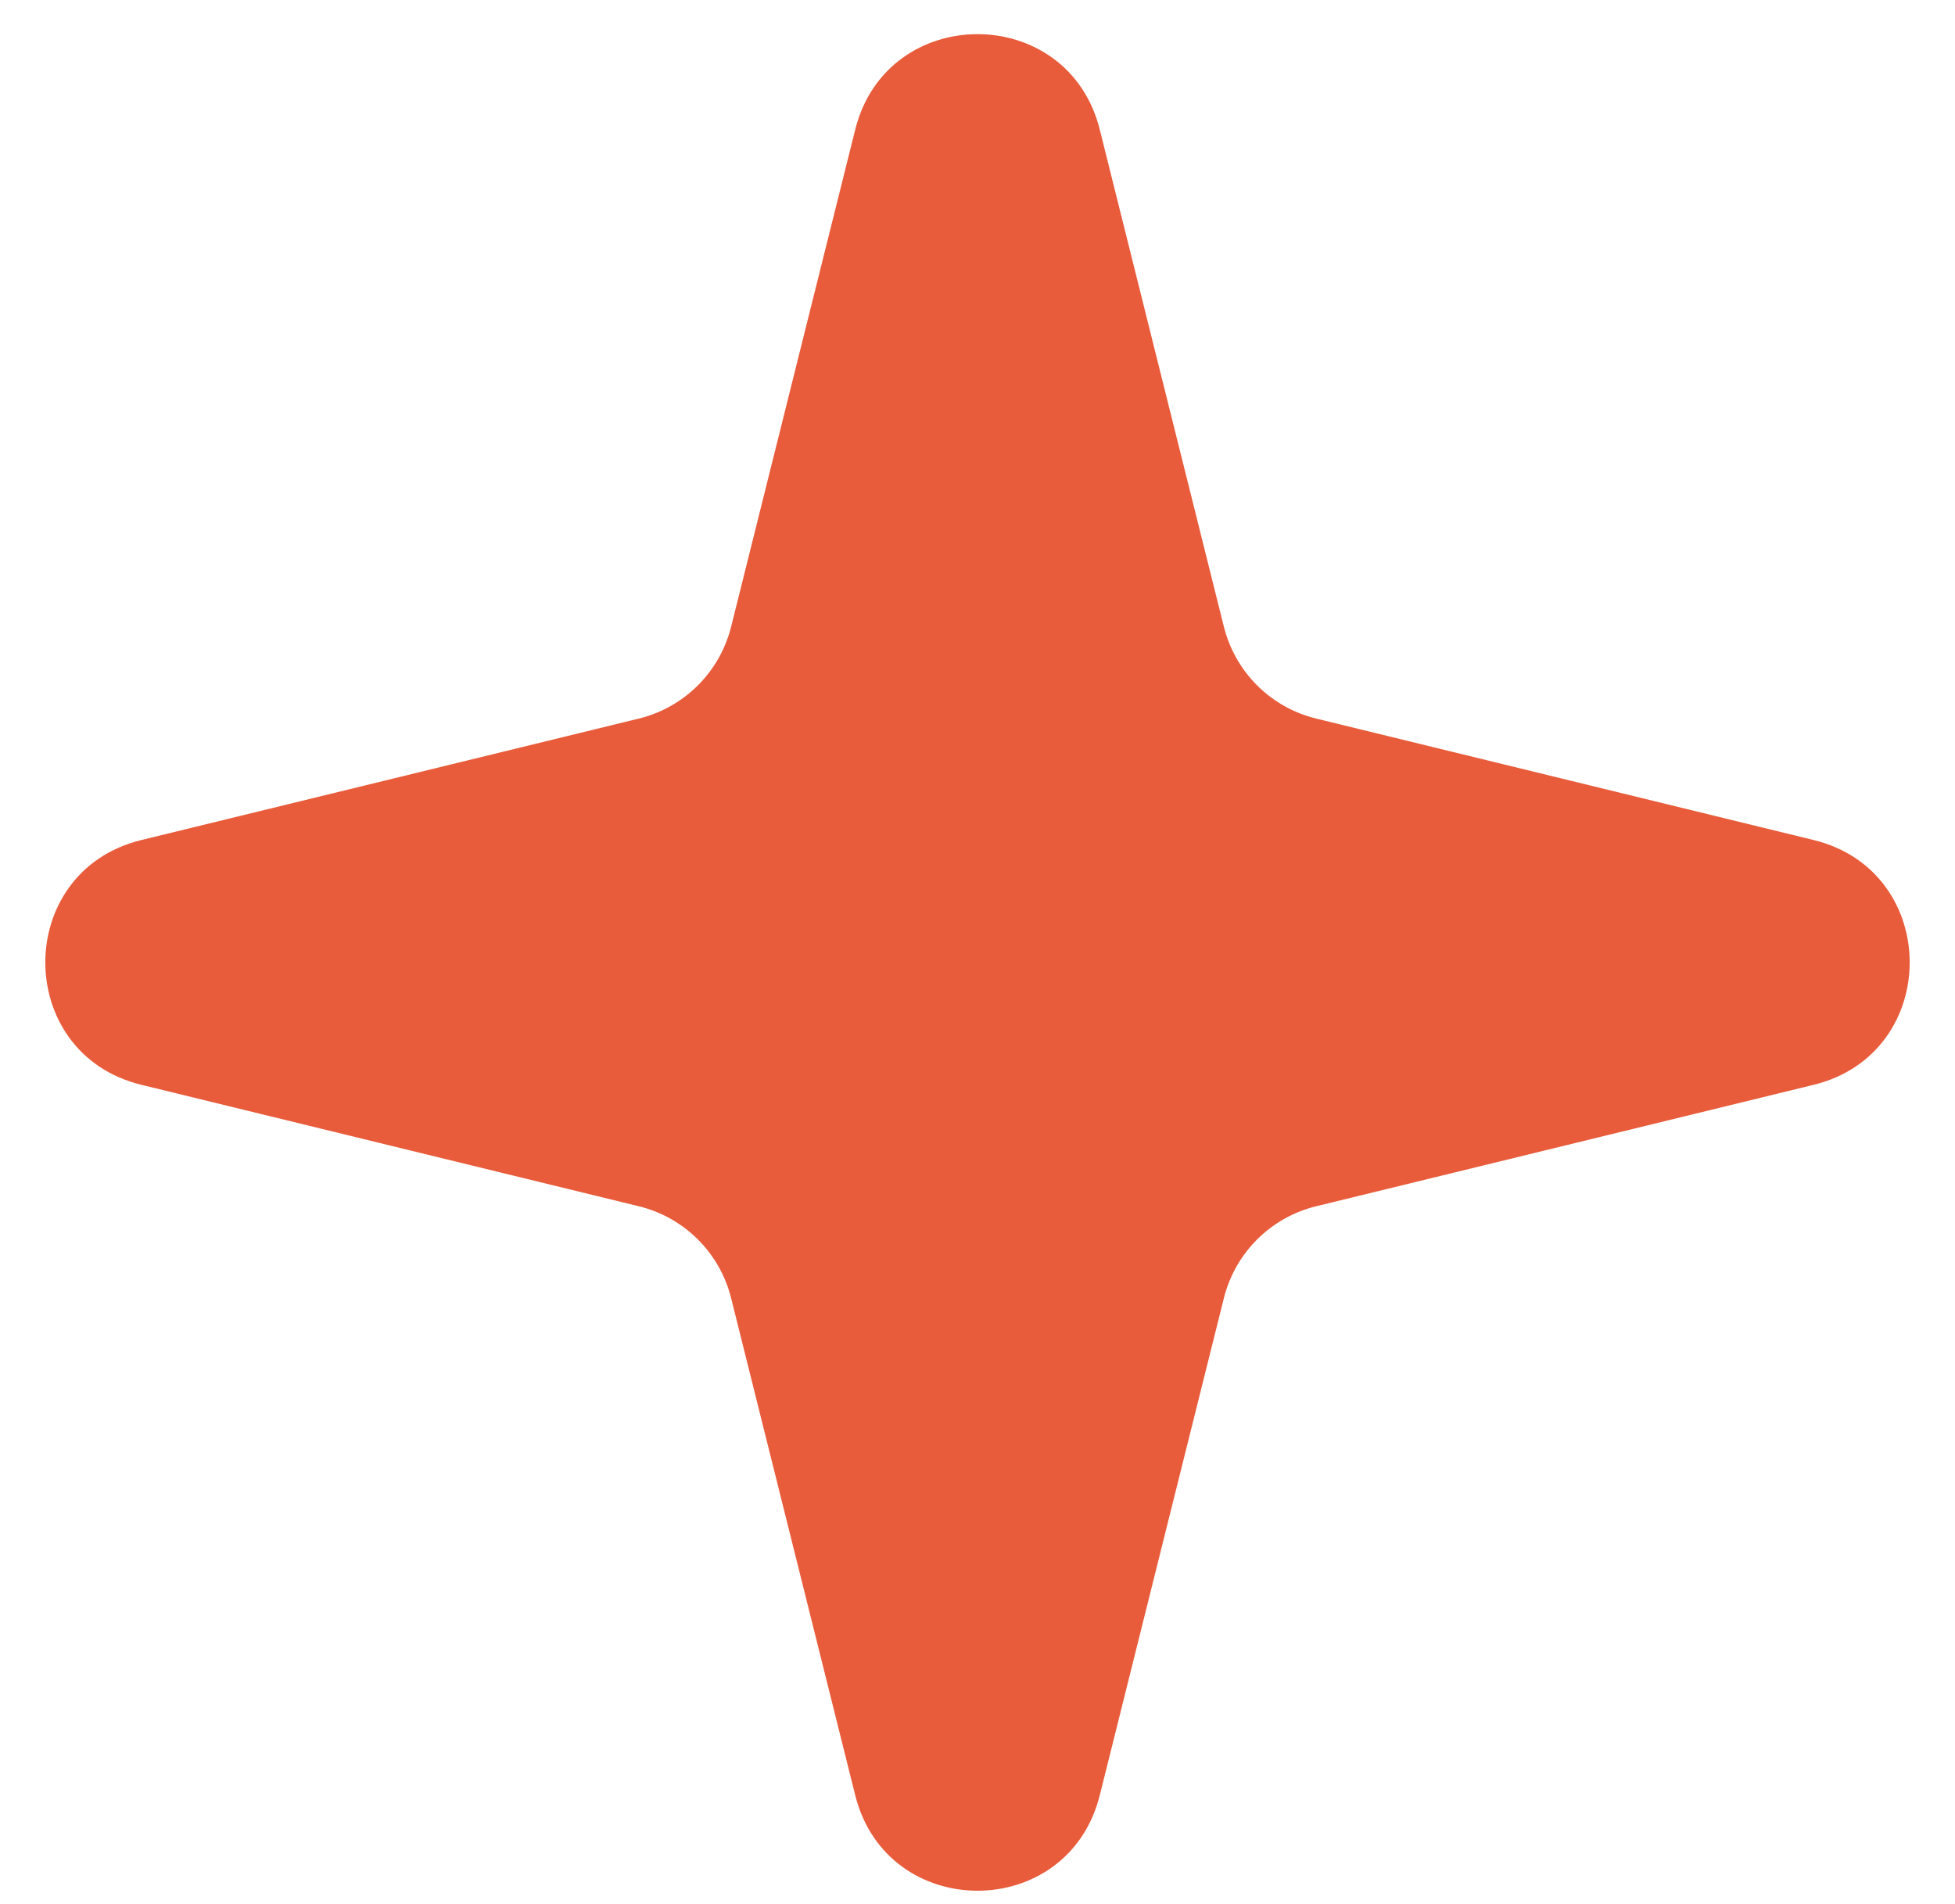
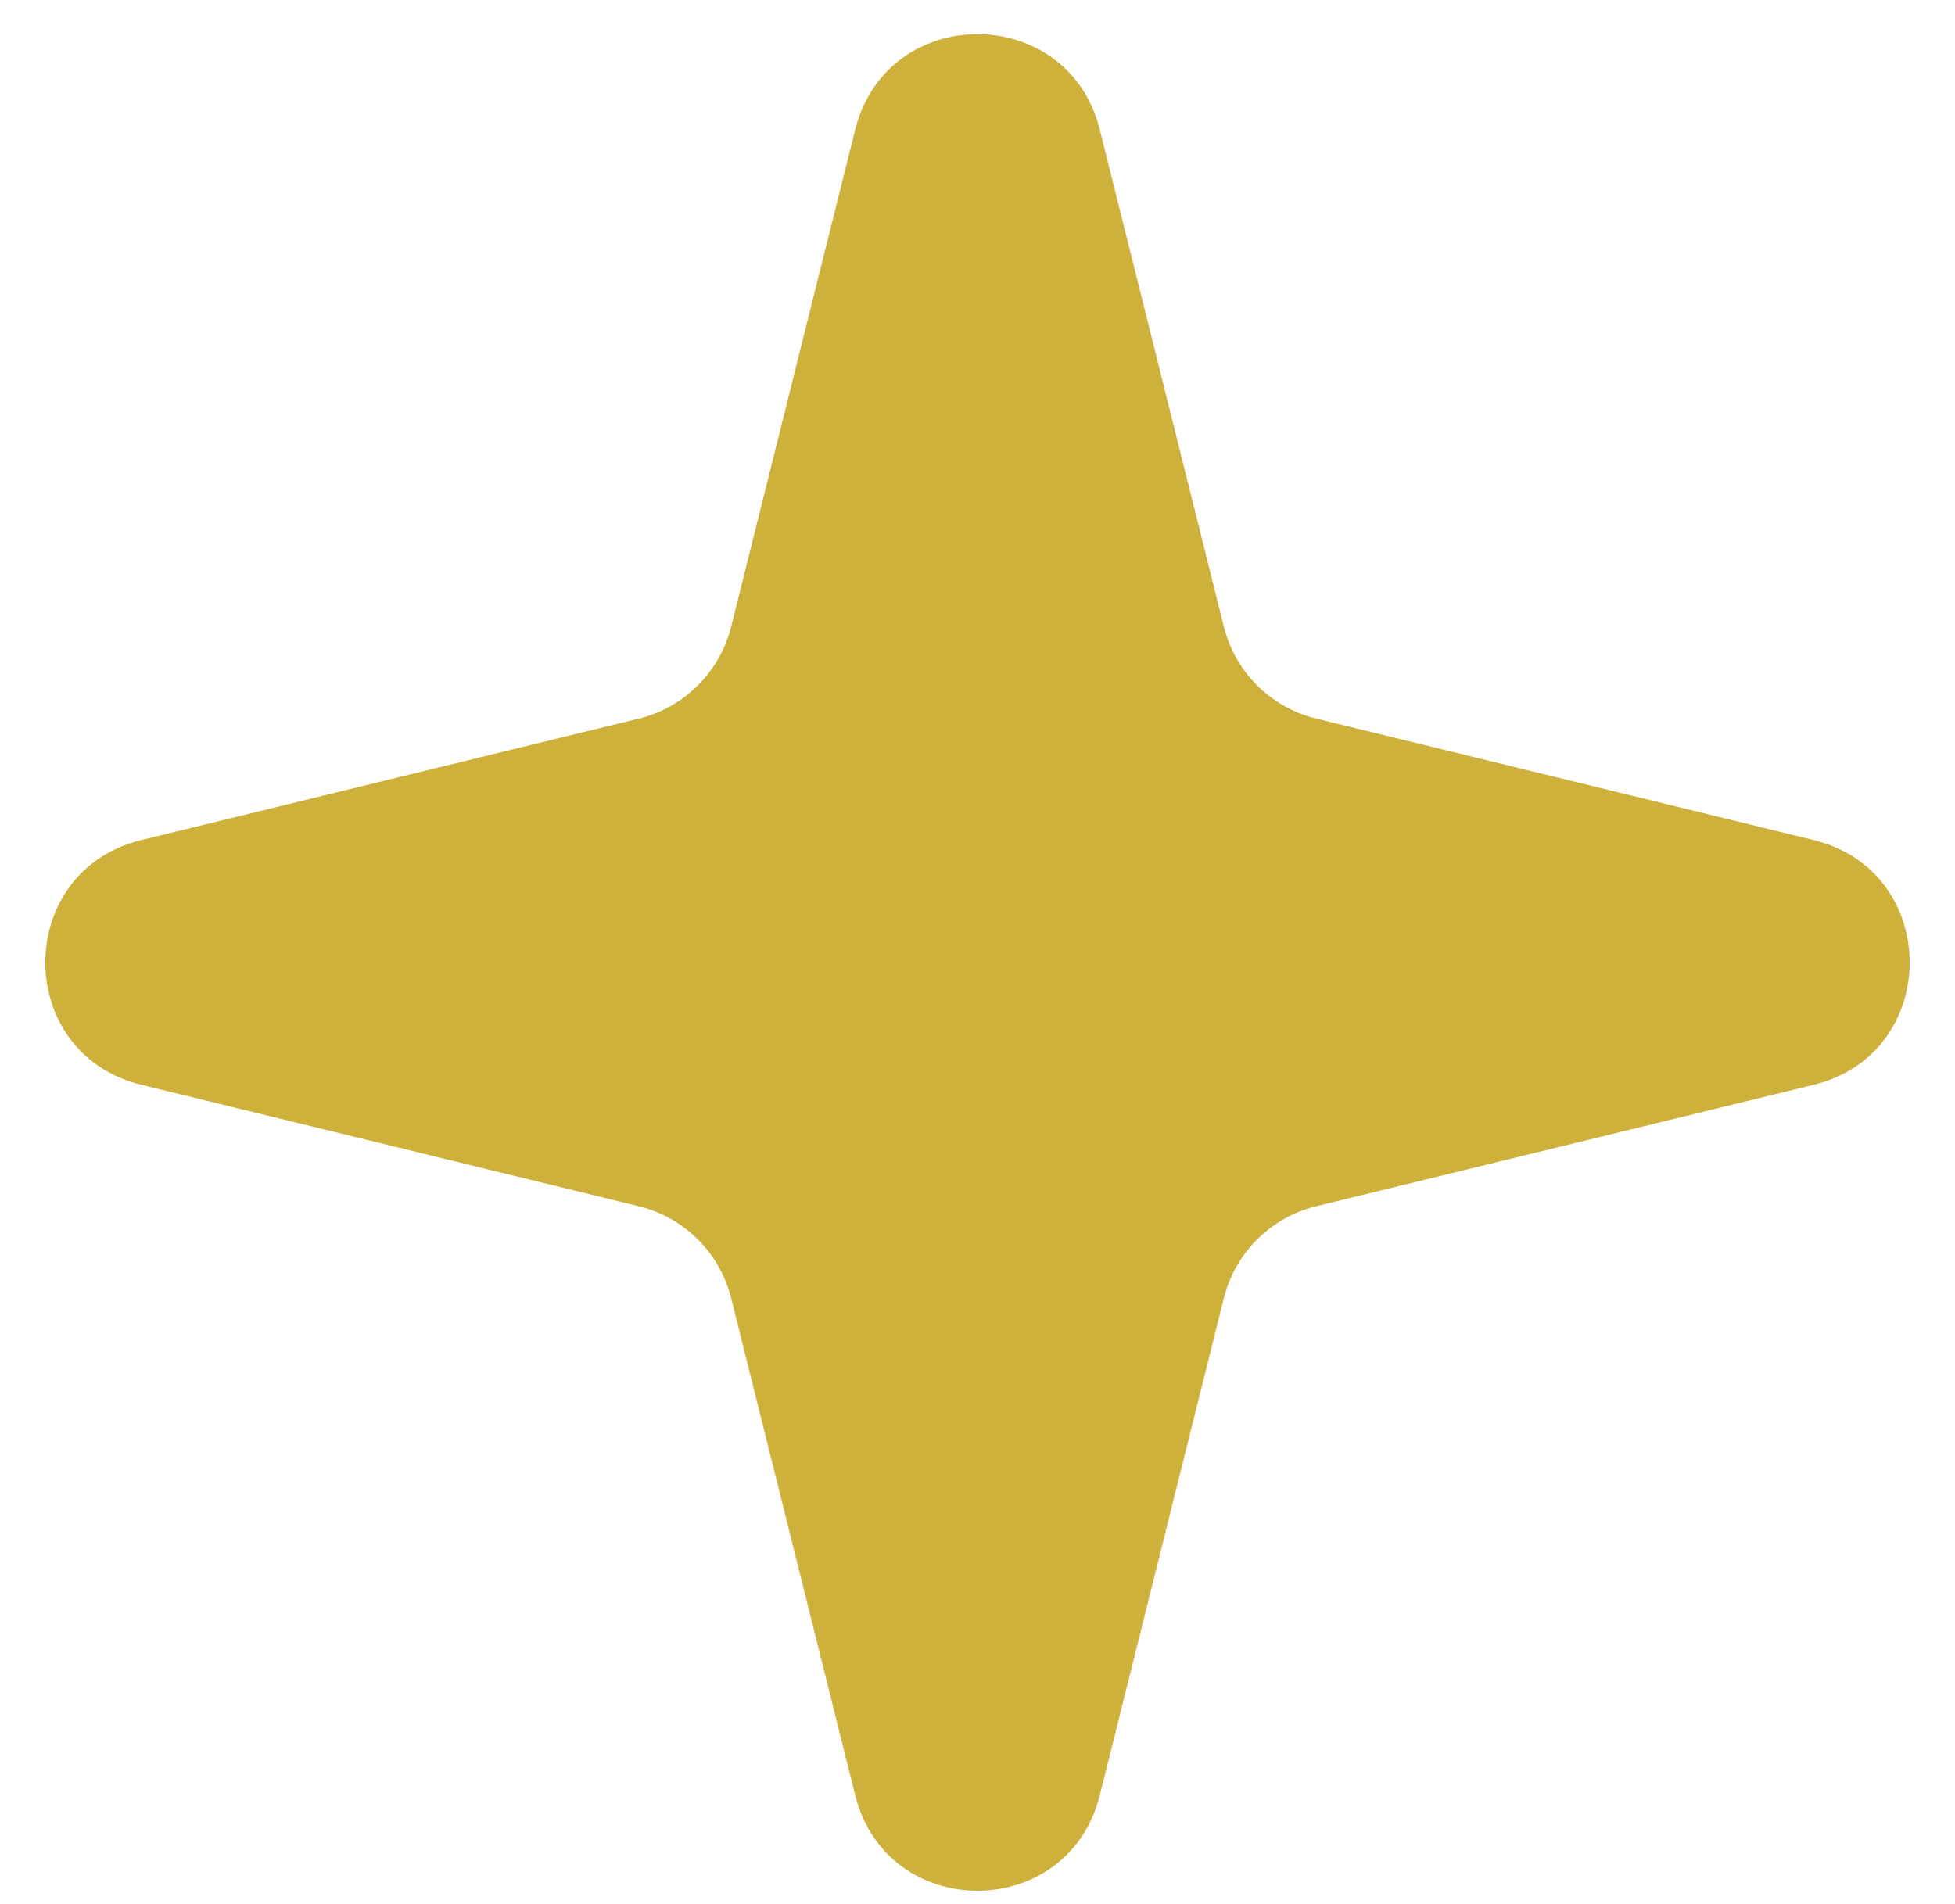
- <svg xmlns="http://www.w3.org/2000/svg" width="38" height="37" viewBox="0 0 38 37" fill="none">
-   <path d="M16.623 2.52C17.241 0.045 20.759 0.045 21.377 2.52L23.789 12.183C24.01 13.066 24.701 13.754 25.585 13.969L35.251 16.329C37.742 16.937 37.742 20.48 35.251 21.088L25.585 23.448C24.701 23.663 24.01 24.351 23.789 25.234L21.377 34.897C20.759 37.373 17.241 37.373 16.623 34.897L14.211 25.234C13.99 24.351 13.299 23.663 12.415 23.448L2.749 21.088C0.258 20.48 0.258 16.937 2.749 16.329L12.415 13.969C13.299 13.754 13.99 13.066 14.211 12.183L16.623 2.52Z" fill="#E85C3B" />
+ <svg xmlns="http://www.w3.org/2000/svg" width="38" height="37" viewBox="0 0 38 37">
+   <path d="M16.623 2.52C17.241 0.045 20.759 0.045 21.377 2.52L23.789 12.183C24.01 13.066 24.701 13.754 25.585 13.969L35.251 16.329C37.742 16.937 37.742 20.48 35.251 21.088L25.585 23.448C24.701 23.663 24.01 24.351 23.789 25.234L21.377 34.897C20.759 37.373 17.241 37.373 16.623 34.897L14.211 25.234C13.99 24.351 13.299 23.663 12.415 23.448L2.749 21.088C0.258 20.48 0.258 16.937 2.749 16.329L12.415 13.969C13.299 13.754 13.99 13.066 14.211 12.183L16.623 2.52Z" fill="#ceb13b" />
</svg>
